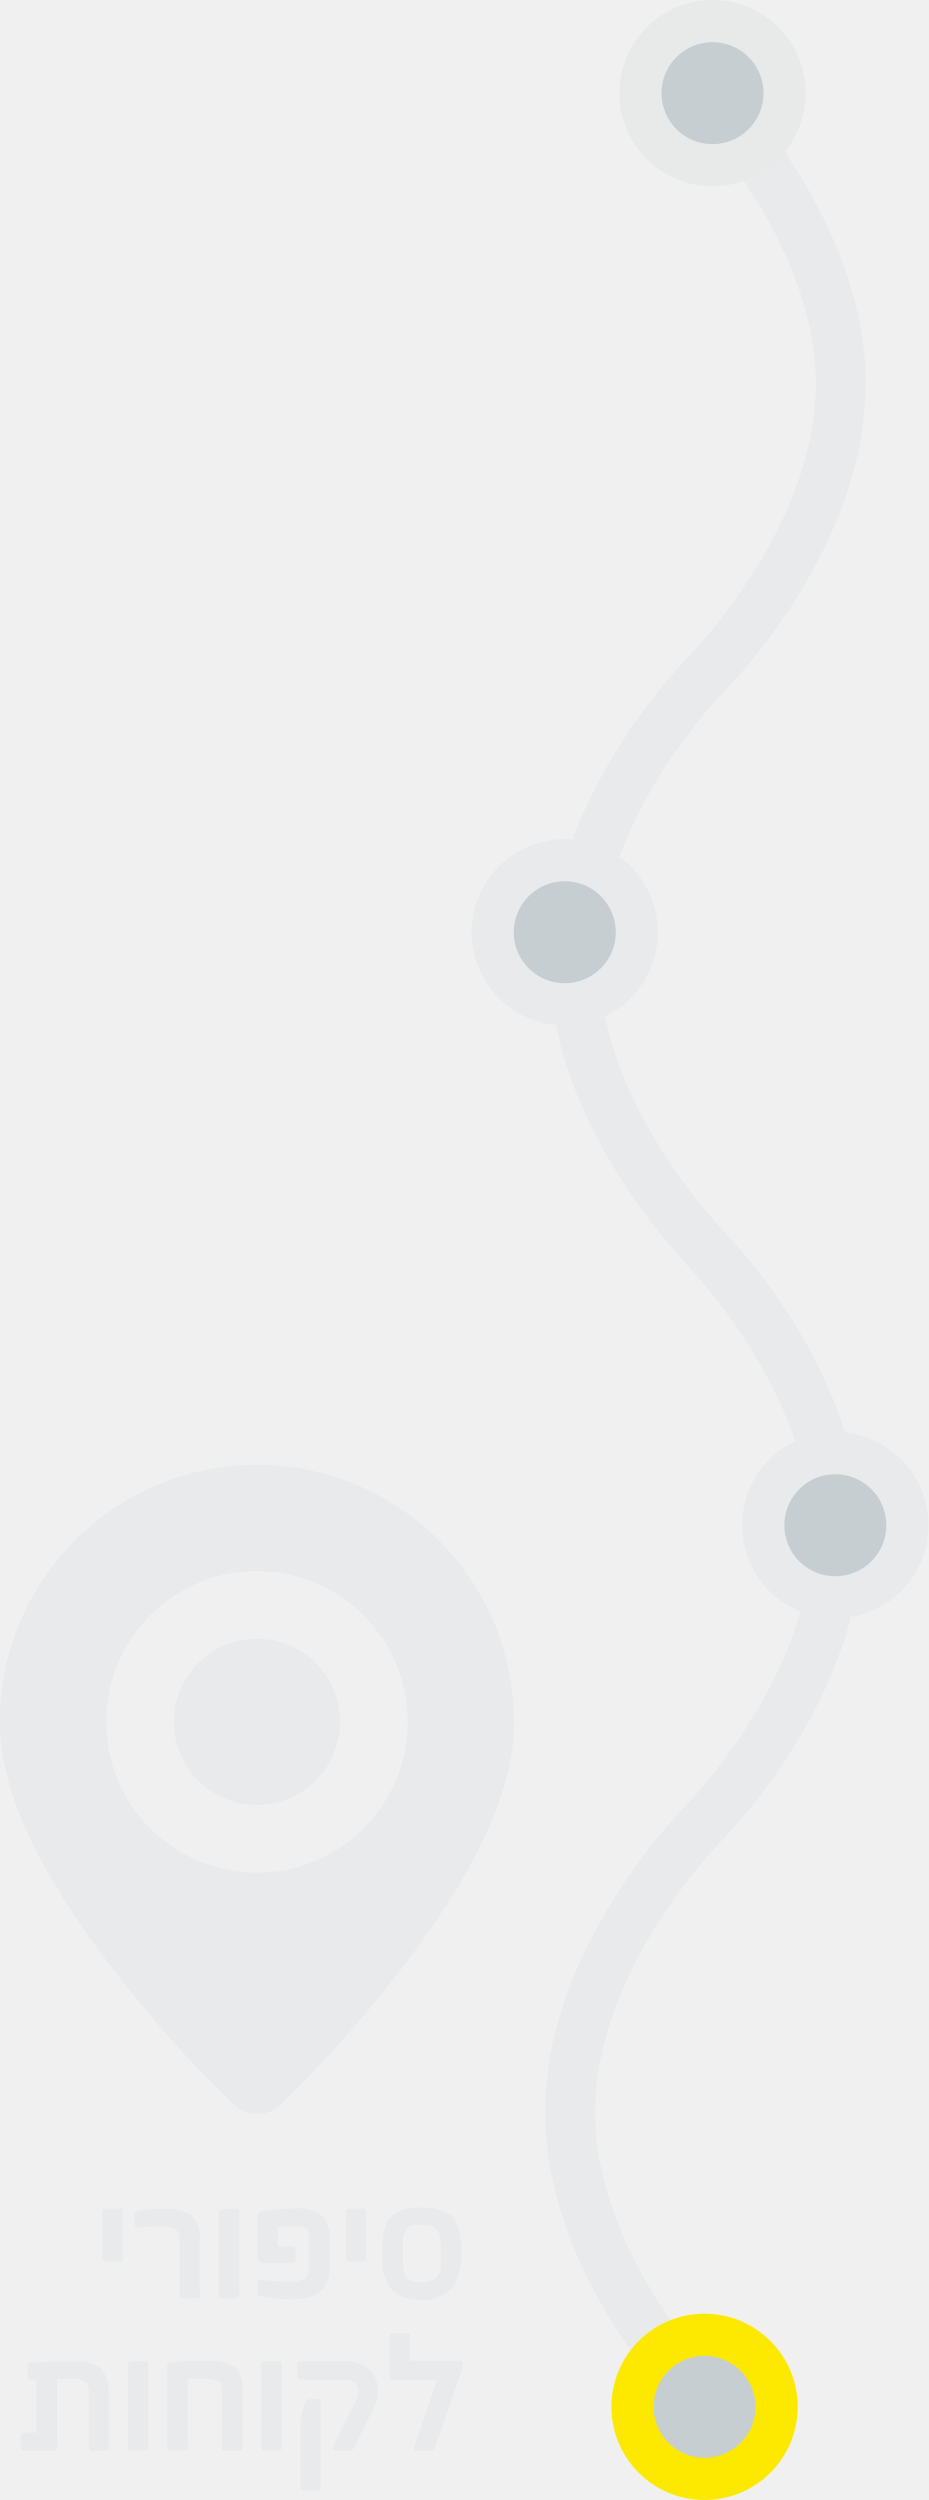
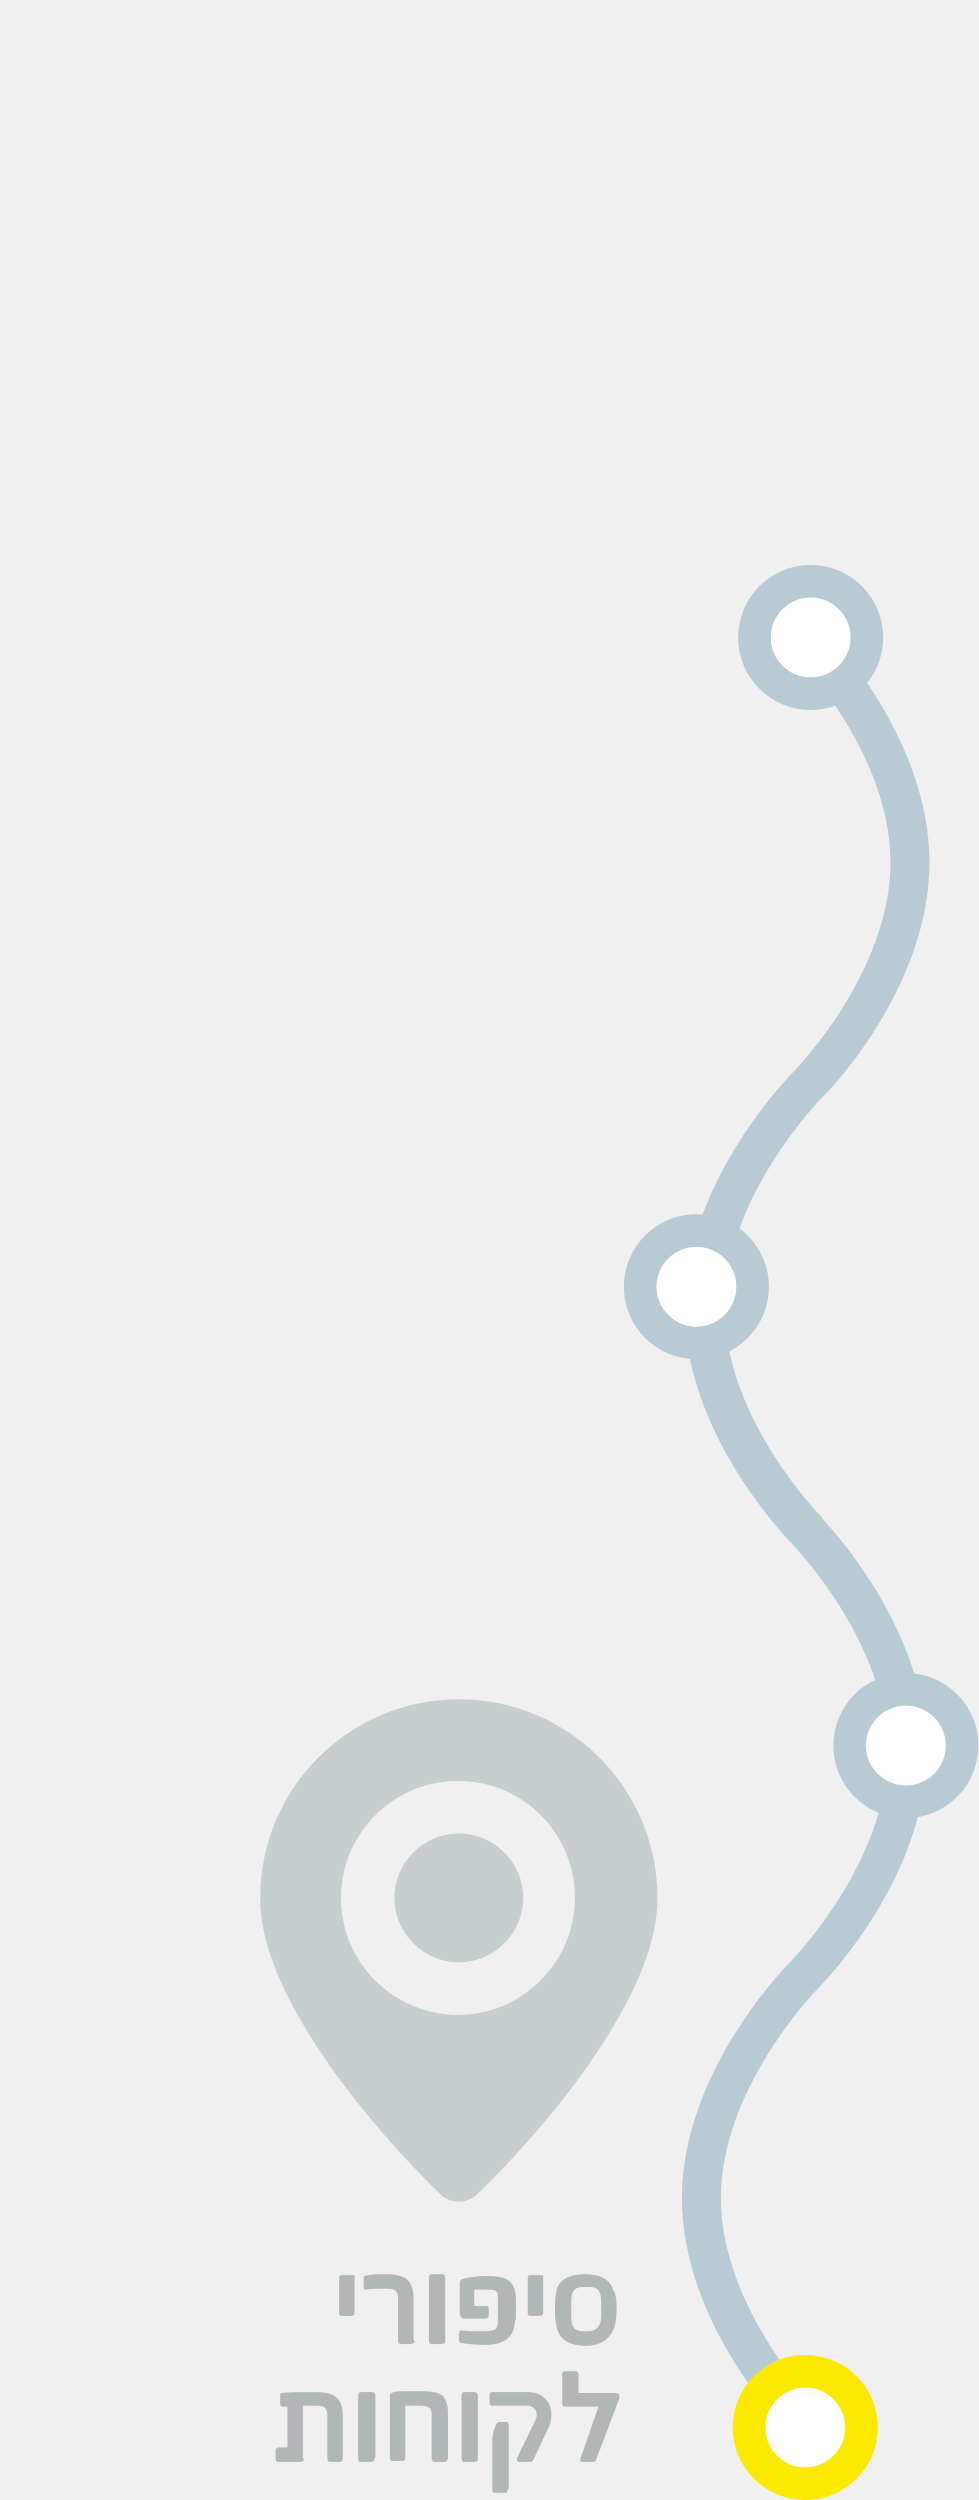
- <svg xmlns="http://www.w3.org/2000/svg" id="Layer_1" data-name="Layer 1" viewBox="0 0 79.25 213.36">
-   <defs>
-     <style>.cls-1{fill:#e8eaeb;}.cls-2{fill:#c6ced1;}.cls-3,.cls-4,.cls-5{fill:none;stroke-linecap:round;stroke-linejoin:round;stroke-width:3.6px;}.cls-3{stroke:#e8eaea;}.cls-4{stroke:#e8eaeb;}.cls-5{stroke:#fde900;}</style>
-   </defs>
-   <path class="cls-1" d="M102.53,95.13c0-14-11.51-25.65-12-26.14a2.14,2.14,0,0,0-3,3c0.11,0.11,10.74,10.93,10.74,23.12s-10.64,23-10.74,23.12c-0.49.49-12,12.16-12,26.14,0,12.44,9.1,23,11.45,25.58a2.2,2.2,0,0,0,.19.24c0.11,0.11,10.74,10.93,10.74,23.12s-10.64,23-10.74,23.12c-0.49.49-12,12.16-12,26.14s11.5,25.65,12,26.14a2.14,2.14,0,1,0,3-3c-0.11-.11-10.74-10.88-10.74-23.12s10.63-23,10.74-23.11c0.49-.49,12-12.16,12-26.15,0-12.4-9-23-11.44-25.56a2.19,2.19,0,0,0-.22-0.27c-0.11-.11-10.74-10.88-10.74-23.12s10.63-23,10.74-23.12c0.49-.49,12-12.16,12-26.15" transform="translate(-28.64 -62.33)" />
-   <path class="cls-2" d="M89.44,76.43a6.15,6.15,0,1,0-6.15-6.15,6.16,6.16,0,0,0,6.15,6.15" transform="translate(-28.64 -62.33)" />
-   <circle class="cls-3" cx="60.81" cy="7.95" r="6.15" />
-   <path class="cls-2" d="M76.84,148a6.15,6.15,0,1,0-6.15-6.15A6.16,6.16,0,0,0,76.84,148" transform="translate(-28.64 -62.33)" />
-   <circle class="cls-4" cx="48.2" cy="79.56" r="6.15" />
-   <path class="cls-2" d="M99.93,198.65a6.15,6.15,0,1,0-6.15-6.15,6.16,6.16,0,0,0,6.15,6.15" transform="translate(-28.64 -62.33)" />
-   <circle class="cls-4" cx="71.29" cy="130.17" r="6.15" />
-   <path class="cls-2" d="M88.77,273.89a6.15,6.15,0,1,0-6.15-6.15,6.16,6.16,0,0,0,6.15,6.15" transform="translate(-28.64 -62.33)" />
-   <circle class="cls-5" cx="60.13" cy="205.41" r="6.15" />
-   <path class="cls-1" d="M57.66,209.28a7.09,7.09,0,1,0-7.09,7.09,7.1,7.1,0,0,0,7.09-7.09m5.78,0a12.87,12.87,0,1,1-12.87-12.87,12.89,12.89,0,0,1,12.87,12.87m9.06,0a21.93,21.93,0,1,0-43.87,0c0,6.82,4.47,13.92,7.83,18.66a105.67,105.67,0,0,0,12.12,14,2.87,2.87,0,0,0,4,0,105.71,105.71,0,0,0,12.12-14c3.36-4.75,7.82-11.84,7.82-18.66" transform="translate(-28.64 -62.33)" />
-   <path class="cls-1" d="M39.13,255a0.46,0.46,0,0,1-.05.28,0.36,0.36,0,0,1-.25.06H37.71a0.29,0.29,0,0,1-.32-0.34v-3.89a0.27,0.27,0,0,1,.32-0.29H39a0.16,0.16,0,0,1,.09,0,0.19,0.19,0,0,1,0,.11,1.87,1.87,0,0,1,0,.19V255Z" transform="translate(-28.64 -62.33)" />
-   <path class="cls-1" d="M45.72,258.12a0.39,0.39,0,0,1-.08.31,0.47,0.47,0,0,1-.25.05H44.3a0.31,0.31,0,0,1-.34-0.37v-4.72a0.88,0.88,0,0,0-.48-0.9,2.85,2.85,0,0,0-1.09-.14,19,19,0,0,0-1.94.09,0.24,0.24,0,0,1-.3-0.27v-0.77c0-.07,0-0.12,0-0.16a0.22,0.22,0,0,1,0-.1,0.14,0.14,0,0,1,.07-0.06l0.14,0a9,9,0,0,1,2.45-.23,3.49,3.49,0,0,1,2.08.49,2.34,2.34,0,0,1,.79,2v4.82Z" transform="translate(-28.64 -62.33)" />
-   <path class="cls-1" d="M49.07,258.12a0.39,0.39,0,0,1-.08.31,0.47,0.47,0,0,1-.25.05H47.64a0.31,0.31,0,0,1-.32-0.37v-6.88a0.31,0.31,0,0,1,.32-0.38h1.11a0.33,0.33,0,0,1,.27.07,0.62,0.62,0,0,1,.05.31v6.88Z" transform="translate(-28.64 -62.33)" />
-   <path class="cls-1" d="M56.78,255.79q0,2.77-3.2,2.77a11.65,11.65,0,0,1-2.66-.24,0.36,0.36,0,0,1-.29-0.41v-0.64q0-.38.3-0.35,1.25,0.12,2.4.12a2.53,2.53,0,0,0,1.34-.24A0.94,0.94,0,0,0,55,256v-2.91a0.62,0.62,0,0,0-.34-0.64,2.92,2.92,0,0,0-1-.12H52.85l-0.51,0V254s0.06,0.05.18,0.05h1.05a0.27,0.27,0,0,1,.29.32v0.72q0,0.38-.55.38h-2a1.19,1.19,0,0,1-.49-0.06,0.6,0.6,0,0,1-.2-0.55v-3.39a0.39,0.39,0,0,1,.37-0.38,11.2,11.2,0,0,1,2.58-.27,3.63,3.63,0,0,1,2.64.7,2.72,2.72,0,0,1,.56,1.89v2.4Z" transform="translate(-28.64 -62.33)" />
-   <path class="cls-1" d="M59.91,255a0.46,0.46,0,0,1-.05.28,0.36,0.36,0,0,1-.25.06H58.48a0.29,0.29,0,0,1-.32-0.34v-3.89a0.27,0.27,0,0,1,.32-0.29h1.28a0.16,0.16,0,0,1,.09,0,0.19,0.19,0,0,1,0,.11,1.87,1.87,0,0,1,0,.19V255Z" transform="translate(-28.64 -62.33)" />
-   <path class="cls-1" d="M68,254.55a5,5,0,0,1-.66,2.88,3.1,3.1,0,0,1-2.7,1.16h0a3.19,3.19,0,0,1-2.8-1.12,5.05,5.05,0,0,1-.58-2.78,6,6,0,0,1,.43-2.77q0.73-1.2,2.95-1.2h0q2.61,0,3.12,1.71A7.09,7.09,0,0,1,68,254.55Zm-1.76-.72a1.93,1.93,0,0,0-.29-1.19,1.4,1.4,0,0,0-1.16-.43H64.38a1.26,1.26,0,0,0-1.09.4,2,2,0,0,0-.26,1.16v1.68a2.16,2.16,0,0,0,.26,1.22,1.47,1.47,0,0,0,1.22.43H64.8a1.39,1.39,0,0,0,1.45-1.66v-1.6Z" transform="translate(-28.64 -62.33)" />
-   <path class="cls-1" d="M33.49,271.09a0.31,0.31,0,0,1-.4.4H30.71a0.27,0.27,0,0,1-.29-0.32v-0.9A0.35,0.35,0,0,1,30.5,270a0.4,0.4,0,0,1,.24-0.06h1V265.4H31.3a0.26,0.26,0,0,1-.32-0.29v-0.75c0-.08,0-0.14,0-0.18a0.27,0.27,0,0,1,0-.11,0.12,0.12,0,0,1,.07-0.06l0.14,0a32.09,32.09,0,0,1,3.71-.14,3.58,3.58,0,0,1,2.32.59,2.57,2.57,0,0,1,.7,2v4.66a0.3,0.3,0,0,1-.3.37H36.52a0.3,0.3,0,0,1-.3-0.37v-4.66a1,1,0,0,0-.31-0.86,1.73,1.73,0,0,0-1-.24H33.49v5.73Z" transform="translate(-28.64 -62.33)" />
-   <path class="cls-1" d="M41.3,271.12a0.39,0.39,0,0,1-.08.31,0.47,0.47,0,0,1-.25.05H39.88a0.31,0.31,0,0,1-.32-0.37v-6.88a0.31,0.31,0,0,1,.32-0.38H41a0.33,0.33,0,0,1,.27.07,0.62,0.62,0,0,1,.05.31v6.88Z" transform="translate(-28.64 -62.33)" />
-   <path class="cls-1" d="M49.34,271.16a0.29,0.29,0,0,1-.32.34H47.89a0.38,0.38,0,0,1-.25-0.05,0.43,0.43,0,0,1-.06-0.28v-4.78a1,1,0,0,0-.27-0.81,1.73,1.73,0,0,0-1-.21,16,16,0,0,0-1.65,0v5.76a0.3,0.3,0,0,1-.34.34H43.19a0.35,0.35,0,0,1-.24-0.05,0.48,0.48,0,0,1-.05-0.28v-6.84a0.36,0.36,0,0,1,.38-0.35q0.68-.08,1.49-0.12t1.79,0a3.3,3.3,0,0,1,2.14.55,2.29,2.29,0,0,1,.65,1.85v4.95Z" transform="translate(-28.64 -62.33)" />
-   <path class="cls-1" d="M52.68,271.12a0.39,0.39,0,0,1-.08.31,0.47,0.47,0,0,1-.25.05H51.25a0.31,0.31,0,0,1-.32-0.37v-6.88a0.31,0.31,0,0,1,.32-0.38h1.11a0.33,0.33,0,0,1,.27.07,0.62,0.62,0,0,1,.05.31v6.88Z" transform="translate(-28.64 -62.33)" />
-   <path class="cls-1" d="M58.92,271.09a0.55,0.55,0,0,1-.38.4h-1.3a0.17,0.17,0,0,1-.19-0.2,0.86,0.86,0,0,1,.11-0.37l1.92-3.85a1.66,1.66,0,0,0,.16-0.67,1,1,0,0,0-.27-0.7,1,1,0,0,0-.74-0.28h-3.9a0.29,0.29,0,0,1-.32-0.34v-0.91a0.28,0.28,0,0,1,.32-0.32h3.82a2.81,2.81,0,0,1,2,.7,2.34,2.34,0,0,1,.73,1.79,3.75,3.75,0,0,1-.41,1.64ZM56,274.55a0.43,0.43,0,0,1-.06.28,0.36,0.36,0,0,1-.25.06H54.62a0.29,0.29,0,0,1-.32-0.34v-5.71a4.89,4.89,0,0,1,.39-1.5,0.35,0.35,0,0,1,.35-0.26h0.7a0.26,0.26,0,0,1,.27.3v7.16Z" transform="translate(-28.64 -62.33)" />
-   <path class="cls-1" d="M65.81,271.09a0.47,0.47,0,0,1-.4.4H64.16a0.17,0.17,0,0,1-.18-0.21,1.13,1.13,0,0,1,.09-0.35l1.88-5.5H62.21a0.29,0.29,0,0,1-.32-0.34v-3.34a0.3,0.3,0,0,1,.35-0.32h1.09a0.31,0.31,0,0,1,.3.38v2h4.15a0.29,0.29,0,0,1,.35.29,1.13,1.13,0,0,1,0,.29Z" transform="translate(-28.64 -62.33)" />
+ <svg xmlns="http://www.w3.org/2000/svg" xmlns:xlink="http://www.w3.org/1999/xlink" version="1.1" id="Layer_1" x="0px" y="0px" viewBox="0 0 107.9 275.7" style="enable-background:new 0 0 107.9 275.7;" xml:space="preserve">
+   <style type="text/css">
+ 	.st0{fill:#B8CBD5;}
+ 	.st1{fill:#FFFFFF;}
+ 	.st2{fill:none;stroke:#B8CBD5;stroke-width:3.6;stroke-linecap:round;stroke-linejoin:round;stroke-miterlimit:10;}
+ 	.st3{fill:none;stroke:#FDE900;stroke-width:3.6;stroke-linecap:round;stroke-linejoin:round;stroke-miterlimit:10;}
+ 	.st4{fill:#C6CED0;}
+ 	.st5{fill:#B1B6B7;}
+ </style>
+   <path class="st0" d="M102.5,95.1c0-14-11.5-25.7-12-26.1c-0.8-0.8-2.2-0.8-3,0c-0.8,0.8-0.8,2.2,0,3c0.1,0.1,10.7,10.9,10.7,23.1  c0,12.2-10.6,23-10.7,23.1c-0.5,0.5-12,12.2-12,26.1c0,12.4,9.1,23,11.5,25.6c0.1,0.1,0.1,0.2,0.2,0.2c0.1,0.1,10.7,10.9,10.7,23.1  c0,12.2-10.6,23-10.7,23.1c-0.5,0.5-12,12.2-12,26.1c0,14,11.5,25.7,12,26.1c0.8,0.8,2.2,0.8,3,0c0.8-0.8,0.8-2.2,0-3  c-0.1-0.1-10.7-10.9-10.7-23.1c0-12.2,10.6-23,10.7-23.1c0.5-0.5,12-12.2,12-26.1c0-12.4-9-23-11.4-25.6c-0.1-0.1-0.1-0.2-0.2-0.3  c-0.1-0.1-10.7-10.9-10.7-23.1c0-12.2,10.6-23,10.7-23.1C91,120.8,102.5,109.1,102.5,95.1" />
+   <path class="st1" d="M89.4,76.4c3.4,0,6.2-2.8,6.2-6.2c0-3.4-2.8-6.2-6.2-6.2c-3.4,0-6.2,2.8-6.2,6.2C83.3,73.7,86.1,76.4,89.4,76.4  " />
+   <g>
+     <defs>
+       <path id="SVGID_1_" d="M81.5,70.3c0,3.9,2.9,7.2,6.6,7.8h2.7c1.7-0.3,3.2-1.1,4.3-2.3V64.7c-1.4-1.5-3.5-2.4-5.7-2.4    C85.1,62.3,81.5,65.9,81.5,70.3" />
+     </defs>
+     <clipPath id="SVGID_2_">
+       <use xlink:href="#SVGID_1_" style="overflow:visible;" />
+     </clipPath>
+   </g>
+   <circle class="st2" cx="89.4" cy="70.3" r="6.2" />
+   <path class="st1" d="M76.8,148c3.4,0,6.2-2.8,6.2-6.2c0-3.4-2.8-6.2-6.2-6.2c-3.4,0-6.2,2.8-6.2,6.2C70.7,145.3,73.4,148,76.8,148" />
+   <g>
+     <defs>
+       <path id="SVGID_3_" d="M68.9,141.9c0,4.4,3.6,8,8,8c1.7,0,3.2-0.5,4.5-1.4v-13.1c-1.3-0.9-2.8-1.4-4.5-1.4    C72.4,133.9,68.9,137.5,68.9,141.9" />
+     </defs>
+     <clipPath id="SVGID_4_">
+       <use xlink:href="#SVGID_3_" style="overflow:visible;" />
+     </clipPath>
+   </g>
+   <circle class="st2" cx="76.8" cy="141.9" r="6.2" />
+   <path class="st1" d="M99.9,198.7c3.4,0,6.2-2.8,6.2-6.2c0-3.4-2.8-6.2-6.2-6.2c-3.4,0-6.2,2.8-6.2,6.2  C93.8,195.9,96.5,198.7,99.9,198.7" />
+   <circle class="st2" cx="99.9" cy="192.5" r="6.2" />
+   <path class="st1" d="M88.8,273.9c3.4,0,6.2-2.8,6.2-6.2c0-3.4-2.8-6.2-6.2-6.2c-3.4,0-6.2,2.8-6.2,6.2  C82.6,271.1,85.4,273.9,88.8,273.9" />
+   <circle class="st3" cx="88.8" cy="267.7" r="6.2" />
+   <path class="st4" d="M57.7,209.3c0-3.9-3.2-7.1-7.1-7.1c-3.9,0-7.1,3.2-7.1,7.1c0,3.9,3.2,7.1,7.1,7.1  C54.5,216.4,57.7,213.2,57.7,209.3 M63.4,209.3c0,7.1-5.8,12.9-12.9,12.9c-7.1,0-12.9-5.8-12.9-12.9c0-7.1,5.8-12.9,12.9-12.9  C57.7,196.4,63.4,202.2,63.4,209.3 M72.5,209.3c0-12.1-9.8-21.9-21.9-21.9c-12.1,0-21.9,9.8-21.9,21.9c0,6.8,4.5,13.9,7.8,18.7  c4.9,6.9,10.5,12.5,12.1,14c0.5,0.5,1.2,0.8,2,0.8c0.7,0,1.5-0.3,2-0.8c1.6-1.5,7.2-7.1,12.1-14C68,223.2,72.5,216.1,72.5,209.3" />
+   <g>
+     <path class="st5" d="M39.1,255c0,0.1,0,0.2-0.1,0.3c0,0-0.1,0.1-0.2,0.1h-1.1c-0.2,0-0.3-0.1-0.3-0.3v-3.9c0-0.2,0.1-0.3,0.3-0.3   h1.1c0.1,0,0.1,0,0.2,0c0,0,0.1,0,0.1,0c0,0,0,0.1,0,0.1c0,0,0,0.1,0,0.2V255z" />
+     <path class="st5" d="M45.7,258.1c0,0.2,0,0.3-0.1,0.3s-0.1,0.1-0.3,0.1h-1.1c-0.2,0-0.3-0.1-0.3-0.4v-4.7c0-0.5-0.2-0.8-0.5-0.9   c-0.2-0.1-0.6-0.1-1.1-0.1c-0.7,0-1.3,0-1.9,0.1c-0.2,0-0.3-0.1-0.3-0.3v-0.8c0-0.1,0-0.1,0-0.2c0,0,0-0.1,0-0.1s0,0,0.1-0.1   s0.1,0,0.1,0c0.5-0.2,1.3-0.2,2.4-0.2c0.9,0,1.6,0.2,2.1,0.5c0.5,0.4,0.8,1.1,0.8,2V258.1z" />
+     <path class="st5" d="M49.1,258.1c0,0.2,0,0.3-0.1,0.3s-0.1,0.1-0.3,0.1h-1.1c-0.2,0-0.3-0.1-0.3-0.4v-6.9c0-0.3,0.1-0.4,0.3-0.4   h1.1c0.1,0,0.2,0,0.3,0.1c0,0,0.1,0.2,0.1,0.3V258.1z" />
+     <path class="st5" d="M56.8,255.8c0,1.8-1.1,2.8-3.2,2.8c-1.1,0-2-0.1-2.7-0.2c-0.2,0-0.3-0.2-0.3-0.4v-0.6c0-0.3,0.1-0.4,0.3-0.4   c0.8,0.1,1.6,0.1,2.4,0.1c0.7,0,1.1-0.1,1.3-0.2c0.2-0.2,0.3-0.4,0.3-0.8v-2.9c0-0.3-0.1-0.5-0.3-0.6c-0.2-0.1-0.5-0.1-1-0.1   c-0.3,0-0.6,0-0.8,0c-0.2,0-0.4,0-0.5,0v1.5v0.2c0,0,0.1,0.1,0.2,0.1h1.1c0.2,0,0.3,0.1,0.3,0.3v0.7c0,0.3-0.2,0.4-0.5,0.4h-2   c-0.3,0-0.4,0-0.5-0.1c-0.1-0.1-0.2-0.3-0.2-0.5v-3.4c0-0.2,0.1-0.3,0.4-0.4c0.8-0.2,1.6-0.3,2.6-0.3c1.3,0,2.2,0.2,2.6,0.7   c0.4,0.4,0.6,1,0.6,1.9V255.8z" />
+     <path class="st5" d="M59.9,255c0,0.1,0,0.2-0.1,0.3c0,0-0.1,0.1-0.2,0.1h-1.1c-0.2,0-0.3-0.1-0.3-0.3v-3.9c0-0.2,0.1-0.3,0.3-0.3   h1.1c0.1,0,0.1,0,0.2,0c0,0,0.1,0,0.1,0c0,0,0,0.1,0,0.1c0,0,0,0.1,0,0.2V255z" />
+     <path class="st5" d="M68,254.6c0,1.3-0.2,2.3-0.7,2.9c-0.6,0.8-1.5,1.2-2.7,1.2h0c-1.3,0-2.3-0.4-2.8-1.1c-0.4-0.6-0.6-1.5-0.6-2.8   c0-1.4,0.1-2.3,0.4-2.8c0.5-0.8,1.5-1.2,2.9-1.2h0c1.7,0,2.8,0.6,3.1,1.7C67.9,252.9,68,253.6,68,254.6z M66.3,253.8   c0-0.5-0.1-0.9-0.3-1.2c-0.2-0.3-0.6-0.4-1.2-0.4h-0.4c-0.5,0-0.9,0.1-1.1,0.4c-0.2,0.2-0.3,0.6-0.3,1.2v1.7c0,0.6,0.1,1,0.3,1.2   c0.2,0.3,0.6,0.4,1.2,0.4h0.3c1,0,1.5-0.6,1.5-1.7V253.8z" />
+     <path class="st5" d="M33.5,271.1c0,0.2,0,0.3-0.1,0.3s-0.2,0.1-0.3,0.1h-2.4c-0.2,0-0.3-0.1-0.3-0.3v-0.9c0-0.1,0-0.2,0.1-0.3   c0.1,0,0.1-0.1,0.2-0.1h1v-4.5h-0.5c-0.2,0-0.3-0.1-0.3-0.3v-0.8c0-0.1,0-0.1,0-0.2c0,0,0-0.1,0-0.1c0,0,0,0,0.1-0.1   c0,0,0.1,0,0.1,0c0.7-0.1,1.9-0.1,3.7-0.1c1.1,0,1.9,0.2,2.3,0.6c0.5,0.4,0.7,1.1,0.7,2v4.7c0,0.2-0.1,0.4-0.3,0.4h-1.1   c-0.2,0-0.3-0.1-0.3-0.4v-4.7c0-0.4-0.1-0.7-0.3-0.9c-0.2-0.2-0.6-0.2-1-0.2h-1.4V271.1z" />
+     <path class="st5" d="M41.3,271.1c0,0.2,0,0.3-0.1,0.3s-0.1,0.1-0.3,0.1h-1.1c-0.2,0-0.3-0.1-0.3-0.4v-6.9c0-0.3,0.1-0.4,0.3-0.4H41   c0.1,0,0.2,0,0.3,0.1c0,0,0.1,0.2,0.1,0.3V271.1z" />
+     <path class="st5" d="M49.3,271.2c0,0.2-0.1,0.3-0.3,0.3h-1.1c-0.1,0-0.2,0-0.2-0.1s-0.1-0.1-0.1-0.3v-4.8c0-0.4-0.1-0.7-0.3-0.8   c-0.2-0.1-0.5-0.2-1-0.2c-0.9,0-1.4,0-1.6,0v5.8c0,0.2-0.1,0.3-0.3,0.3h-1.1c-0.1,0-0.2,0-0.2-0.1c0,0-0.1-0.1-0.1-0.3v-6.8   c0-0.2,0.1-0.3,0.4-0.4c0.5-0.1,0.9-0.1,1.5-0.1s1.1,0,1.8,0c1,0,1.7,0.2,2.1,0.5c0.4,0.4,0.6,1,0.6,1.9V271.2z" />
+     <path class="st5" d="M52.7,271.1c0,0.2,0,0.3-0.1,0.3s-0.1,0.1-0.3,0.1h-1.1c-0.2,0-0.3-0.1-0.3-0.4v-6.9c0-0.3,0.1-0.4,0.3-0.4   h1.1c0.1,0,0.2,0,0.3,0.1c0,0,0.1,0.2,0.1,0.3V271.1z" />
+     <path class="st5" d="M58.9,271.1c-0.1,0.3-0.3,0.4-0.4,0.4h-1.3c-0.1,0-0.2-0.1-0.2-0.2c0-0.1,0-0.2,0.1-0.4l1.9-3.9   c0.1-0.2,0.2-0.5,0.2-0.7c0-0.3-0.1-0.5-0.3-0.7s-0.4-0.3-0.7-0.3h-3.9c-0.2,0-0.3-0.1-0.3-0.3v-0.9c0-0.2,0.1-0.3,0.3-0.3h3.8   c0.8,0,1.5,0.2,2,0.7c0.5,0.5,0.7,1.1,0.7,1.8c0,0.5-0.1,1.1-0.4,1.6L58.9,271.1z M56,274.5c0,0.1,0,0.2-0.1,0.3s-0.1,0.1-0.2,0.1   h-1.1c-0.2,0-0.3-0.1-0.3-0.3v-5.7c0-0.3,0.1-0.8,0.4-1.5c0.1-0.2,0.2-0.3,0.4-0.3h0.7c0.2,0,0.3,0.1,0.3,0.3V274.5z" />
+     <path class="st5" d="M65.8,271.1c-0.1,0.3-0.2,0.4-0.4,0.4h-1.2c-0.1,0-0.2-0.1-0.2-0.2c0-0.1,0-0.2,0.1-0.4l1.9-5.5h-3.7   c-0.2,0-0.3-0.1-0.3-0.3v-3.3c0-0.2,0.1-0.3,0.4-0.3h1.1c0.2,0,0.3,0.1,0.3,0.4v2h4.1c0.2,0,0.4,0.1,0.4,0.3c0,0.1,0,0.2,0,0.3   L65.8,271.1z" />
+   </g>
</svg>
